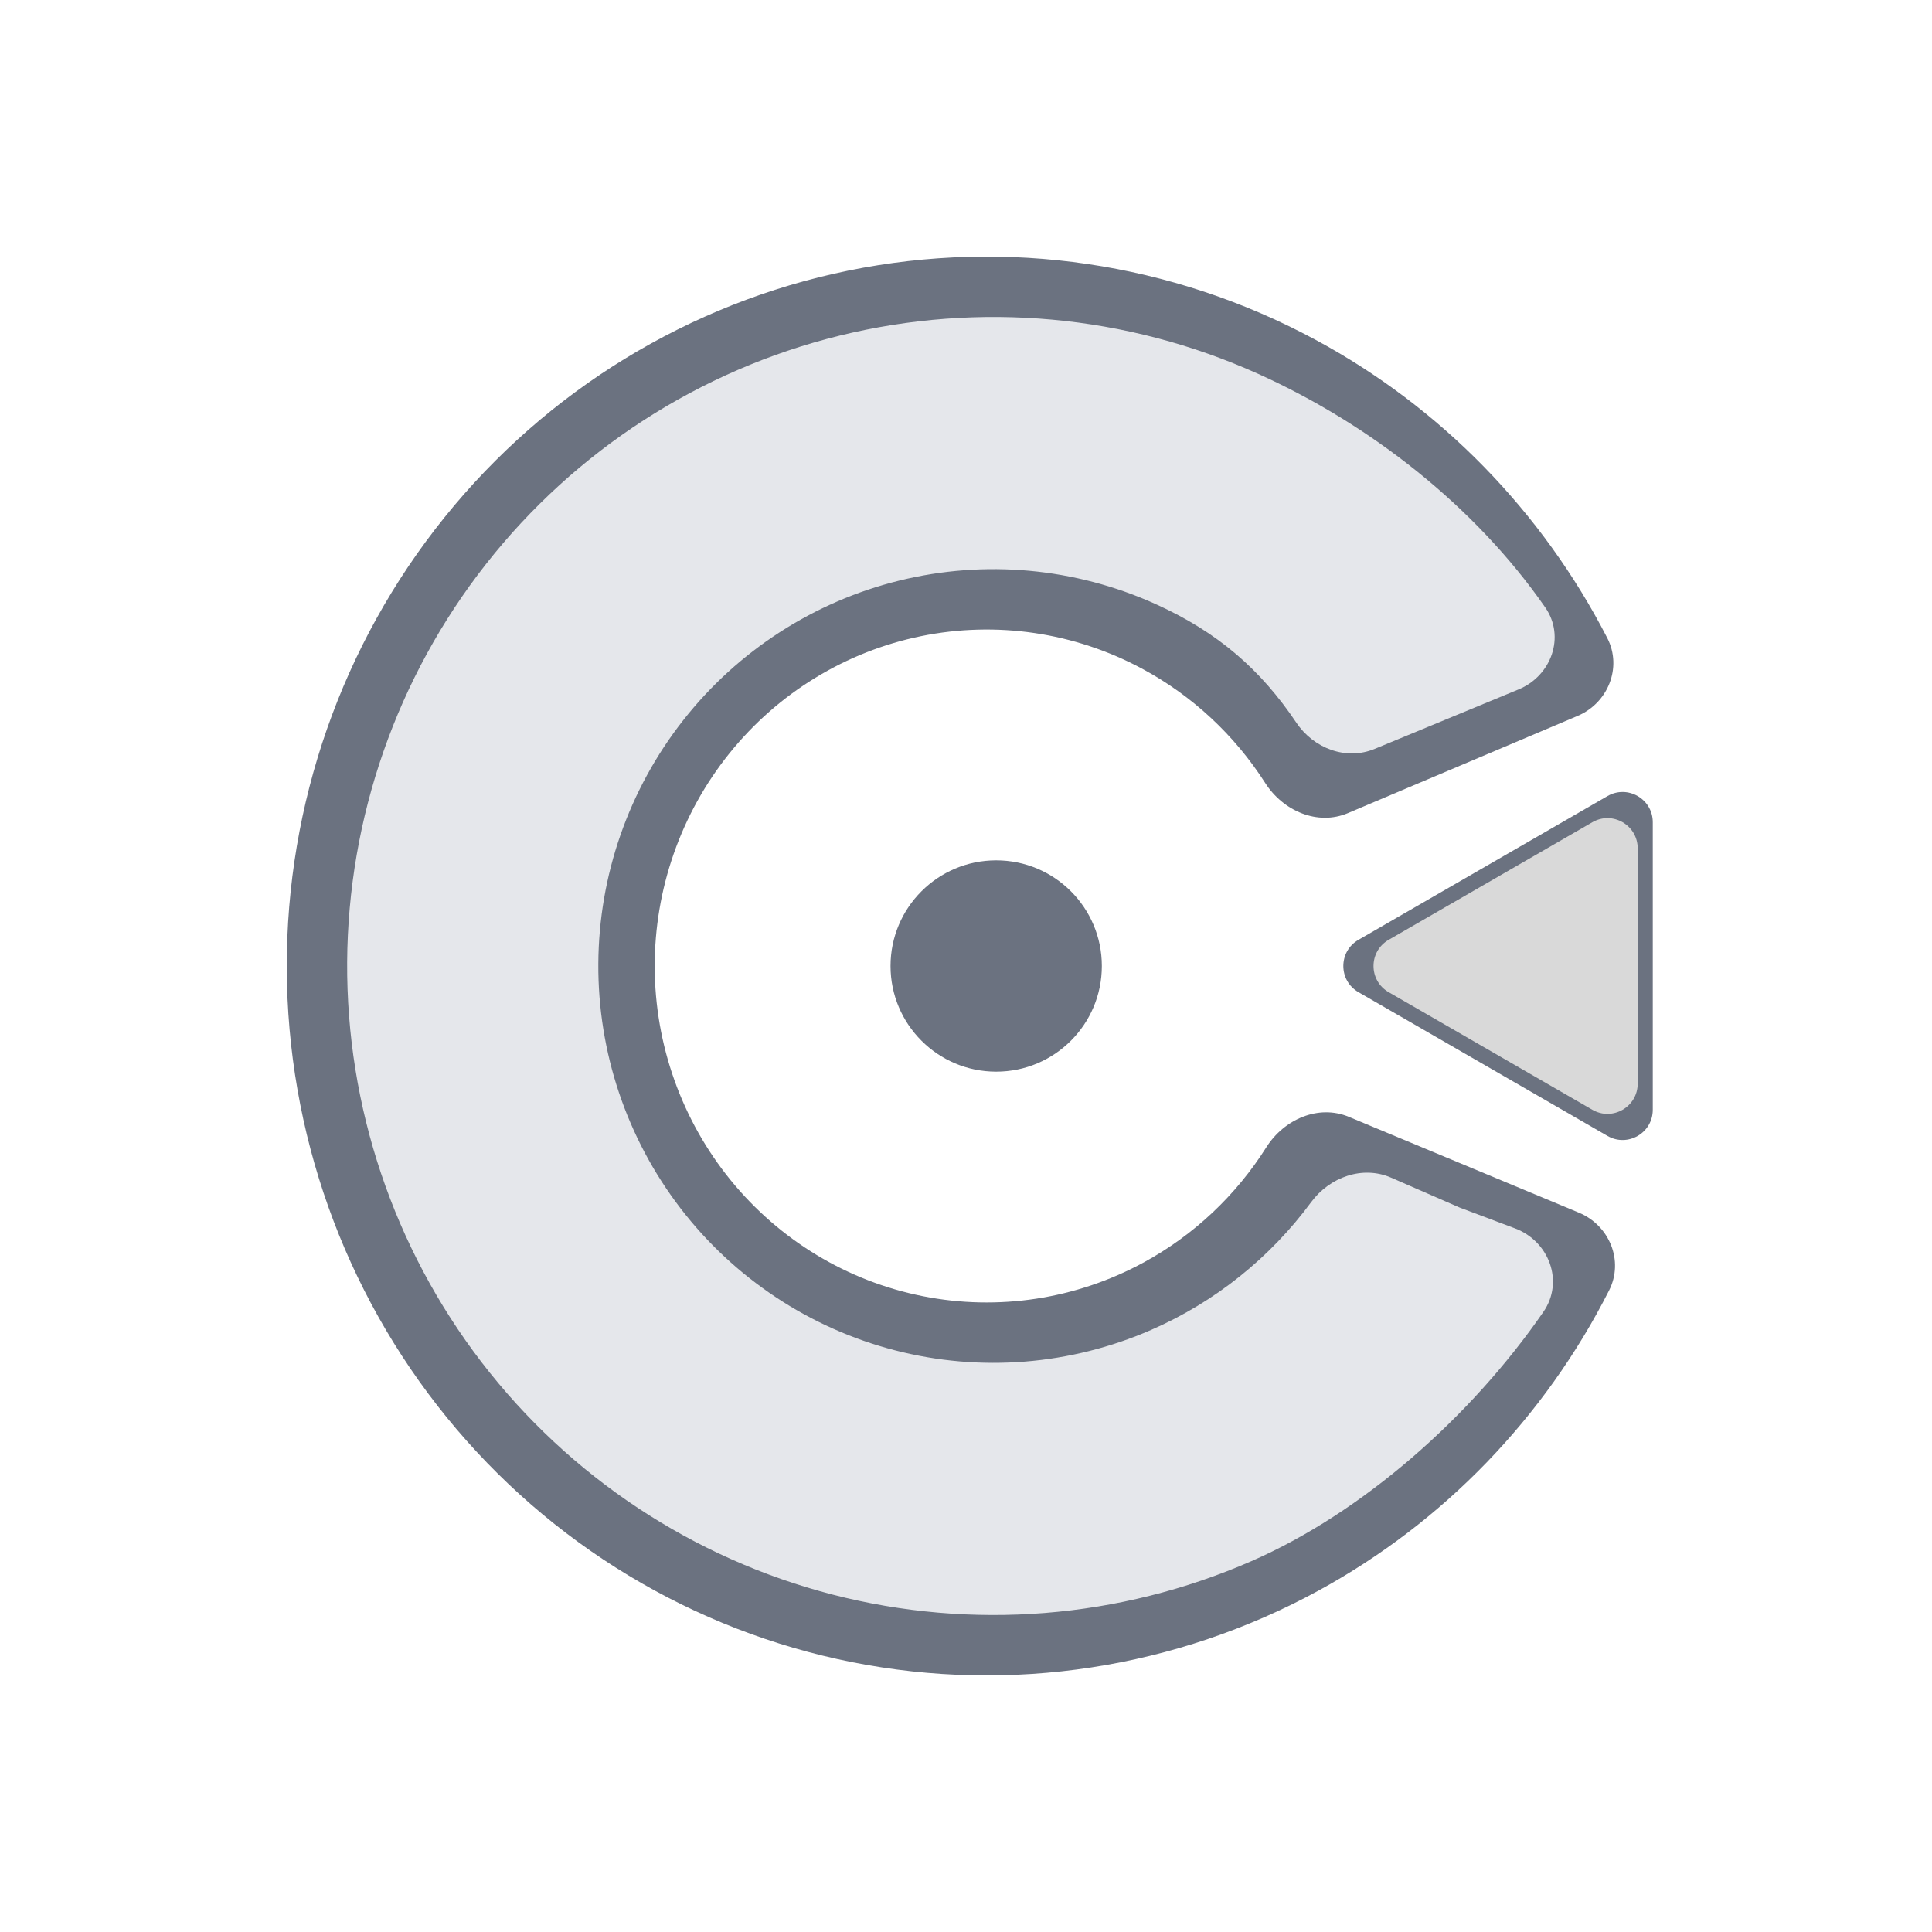
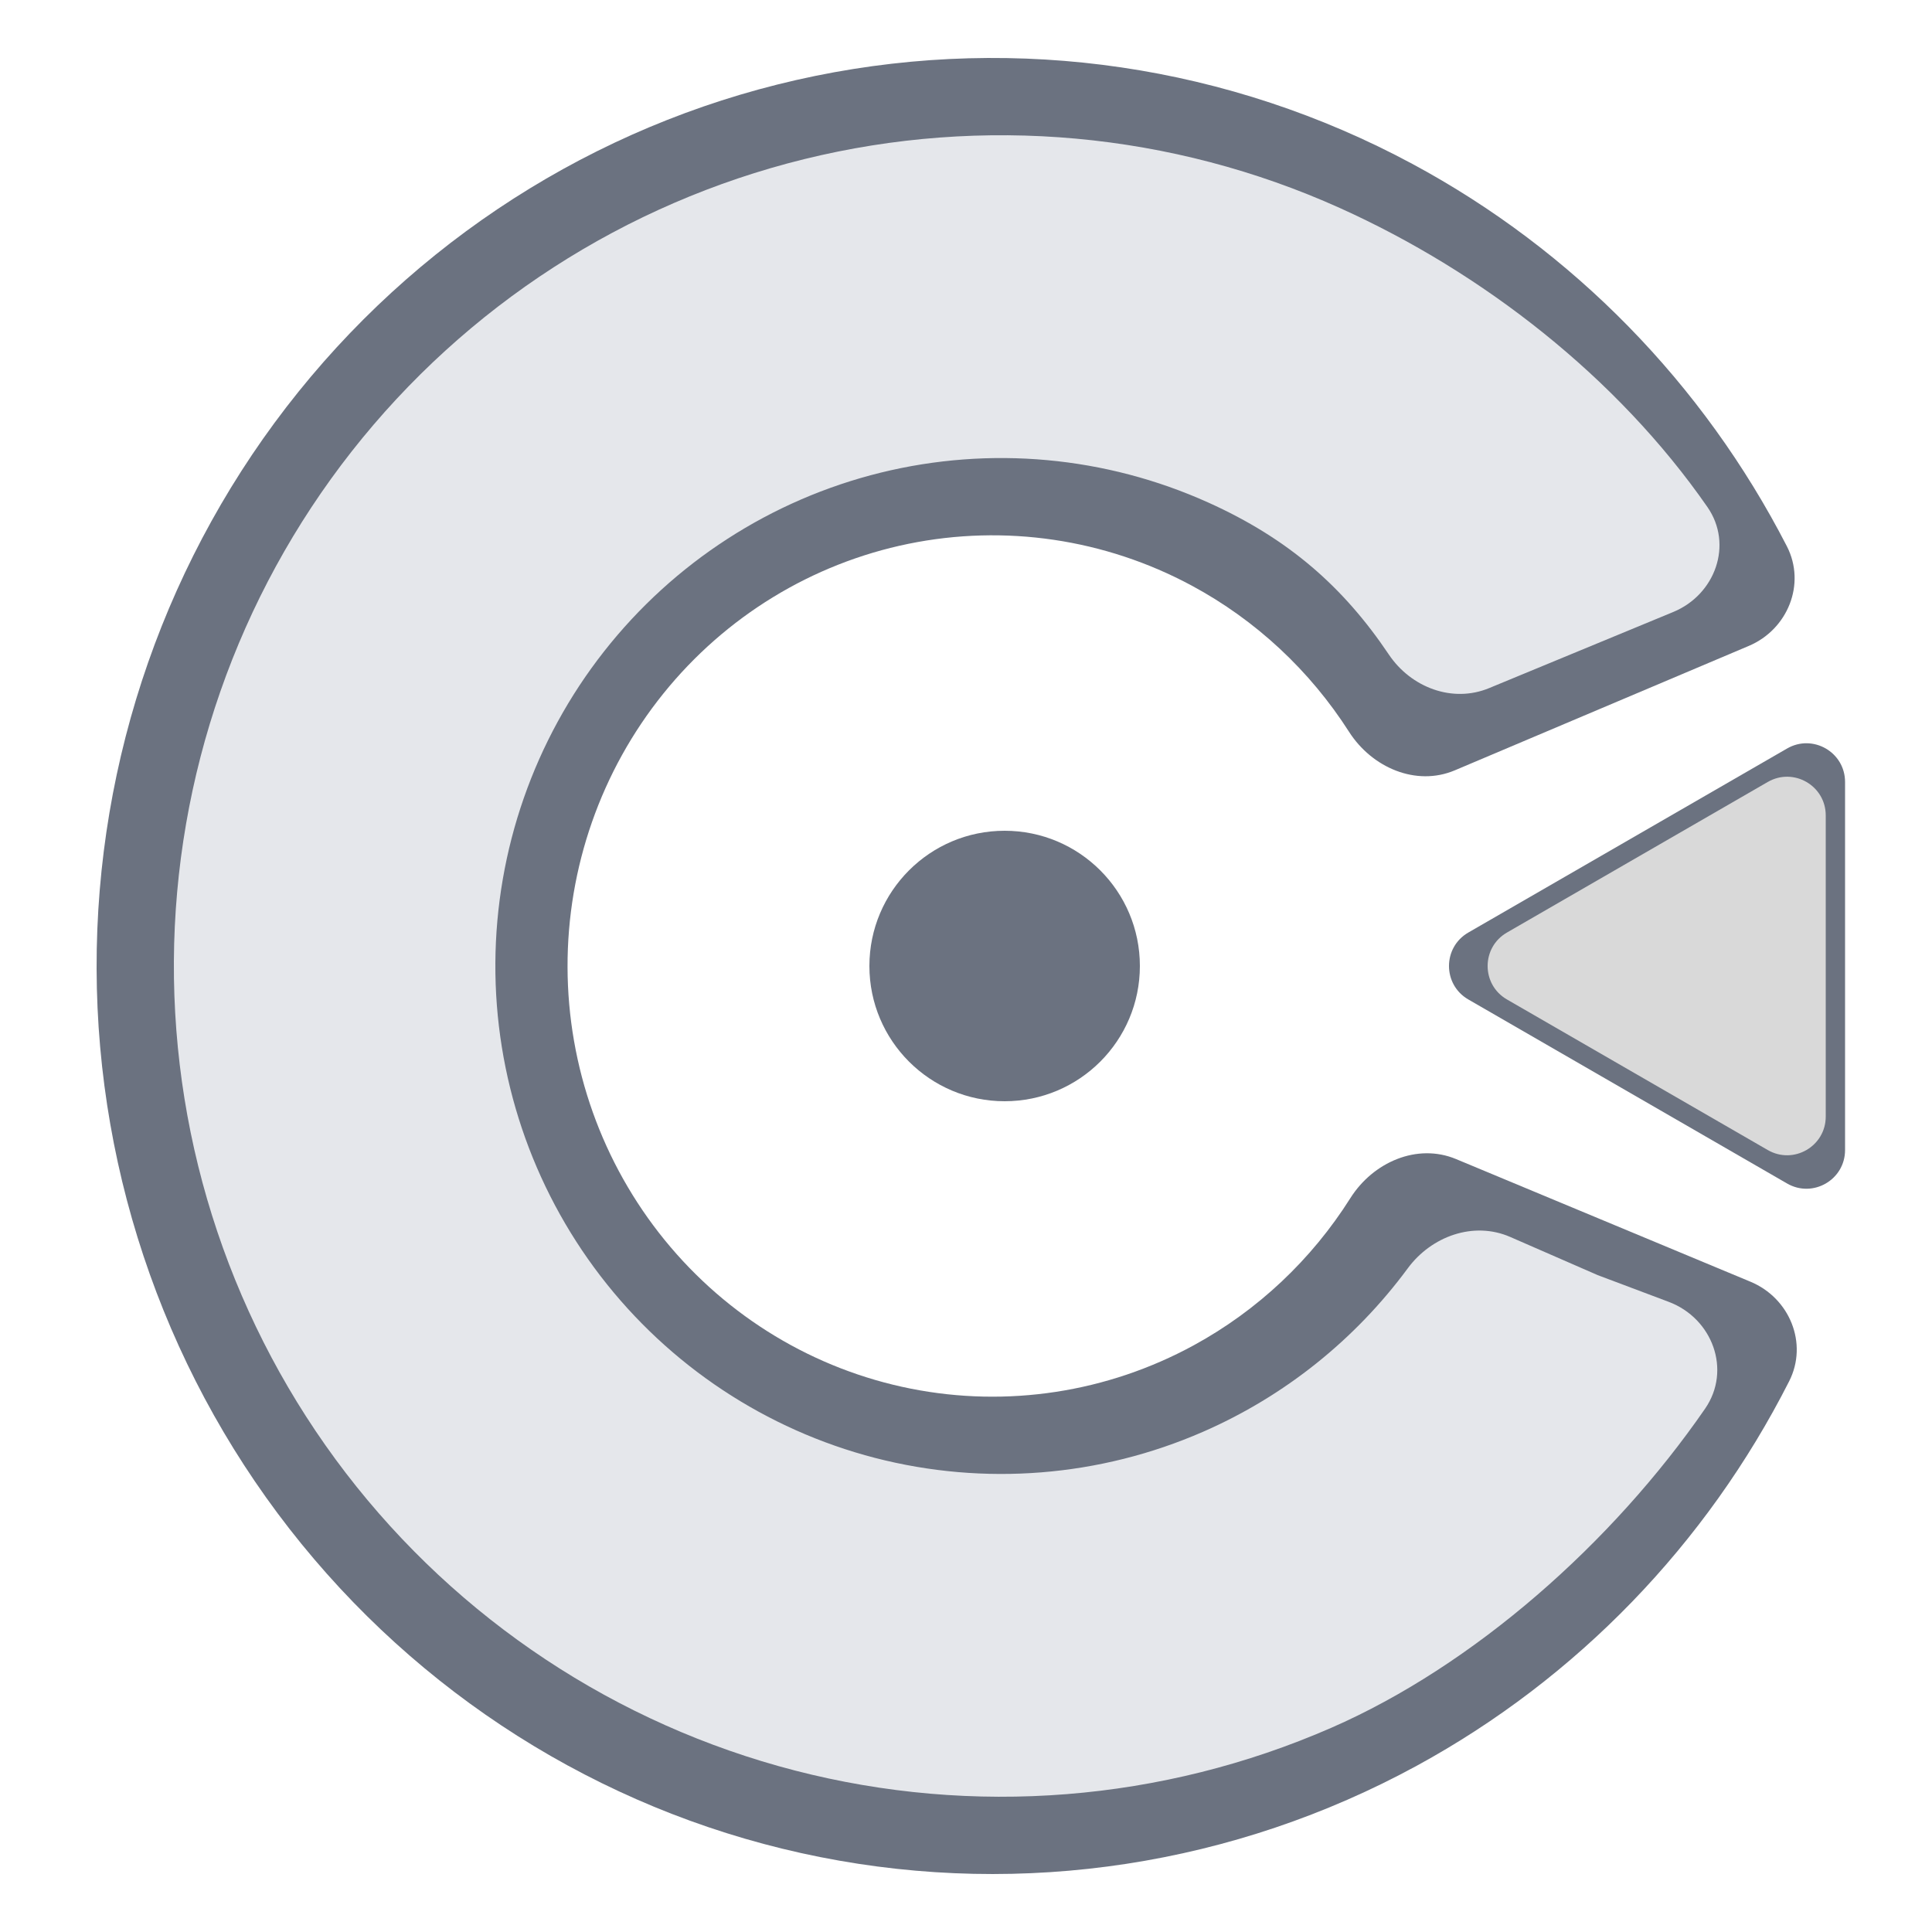
- <svg xmlns="http://www.w3.org/2000/svg" width="64" height="64" viewBox="0 0 64 64" fill="none">
+ <svg xmlns="http://www.w3.org/2000/svg" width="64" height="64" viewBox="8 7 48 50" fill="none">
  <path d="M52.305 40.172C53.313 40.592 53.801 41.765 53.303 42.747C51.166 46.96 47.814 50.434 43.672 52.694C38.948 55.27 33.49 56.107 28.226 55.061C22.962 54.016 18.219 51.152 14.804 46.959C11.39 42.766 9.515 37.503 9.5 32.066C9.485 26.629 11.33 21.355 14.721 17.143C18.113 12.931 22.84 10.04 28.098 8.965C33.355 7.889 38.819 8.694 43.556 11.244C47.711 13.479 51.082 16.935 53.243 21.135C53.747 22.115 53.264 23.291 52.259 23.716L44.653 26.935C43.648 27.361 42.506 26.866 41.913 25.939C40.901 24.356 39.504 23.05 37.841 22.155C35.594 20.946 33.003 20.564 30.509 21.074C28.015 21.585 25.773 22.955 24.165 24.953C22.556 26.951 21.681 29.453 21.688 32.031C21.695 34.61 22.585 37.106 24.204 39.095C25.824 41.084 28.073 42.442 30.57 42.938C33.066 43.434 35.656 43.037 37.896 41.815C39.553 40.911 40.944 39.597 41.947 38.008C42.534 37.078 43.673 36.577 44.681 36.996L52.305 40.172Z" fill="#6B7280" />
  <path d="M50.187 40.692C51.32 41.119 51.817 42.457 51.128 43.456C48.728 46.934 45.143 50.104 41.452 51.716C37.077 53.626 32.192 54.015 27.573 52.821C22.953 51.626 18.863 48.917 15.951 45.123C13.039 41.328 11.473 36.666 11.5 31.876C11.528 27.087 13.147 22.443 16.102 18.682C19.057 14.922 23.178 12.26 27.811 11.119C32.444 9.978 37.324 10.423 41.677 12.384C45.365 14.046 48.852 16.757 51.188 20.122C51.861 21.091 51.391 22.389 50.304 22.838L45.539 24.808C44.591 25.201 43.517 24.793 42.943 23.939C41.772 22.196 40.356 20.945 38.271 20.006C35.61 18.807 32.626 18.535 29.793 19.232C26.96 19.93 24.441 21.558 22.634 23.857C20.827 26.156 19.837 28.996 19.82 31.924C19.803 34.853 20.761 37.704 22.541 40.024C24.322 42.344 26.823 44 29.647 44.731C32.472 45.461 35.459 45.223 38.133 44.055C40.248 43.132 42.072 41.668 43.432 39.825C44.046 38.992 45.138 38.599 46.084 39.012L48.348 40L50.187 40.692Z" fill="#E5E7EB" />
  <path d="M36.5 32C36.5 33.933 34.933 35.5 33 35.5C31.067 35.5 29.5 33.933 29.5 32C29.5 30.067 31.067 28.5 33 28.5C34.933 28.5 36.5 30.067 36.5 32Z" fill="#6B7280" />
  <path d="M45 32.866C44.333 32.481 44.333 31.519 45 31.134L53.25 26.371C53.917 25.986 54.75 26.467 54.75 27.237L54.75 36.763C54.75 37.533 53.917 38.014 53.25 37.629L45 32.866Z" fill="#6B7280" />
  <path d="M46 32.866C45.333 32.481 45.333 31.519 46 31.134L52.75 27.237C53.417 26.852 54.25 27.333 54.25 28.103L54.25 35.897C54.25 36.667 53.417 37.148 52.75 36.763L46 32.866Z" fill="#D9D9D9" />
</svg>
